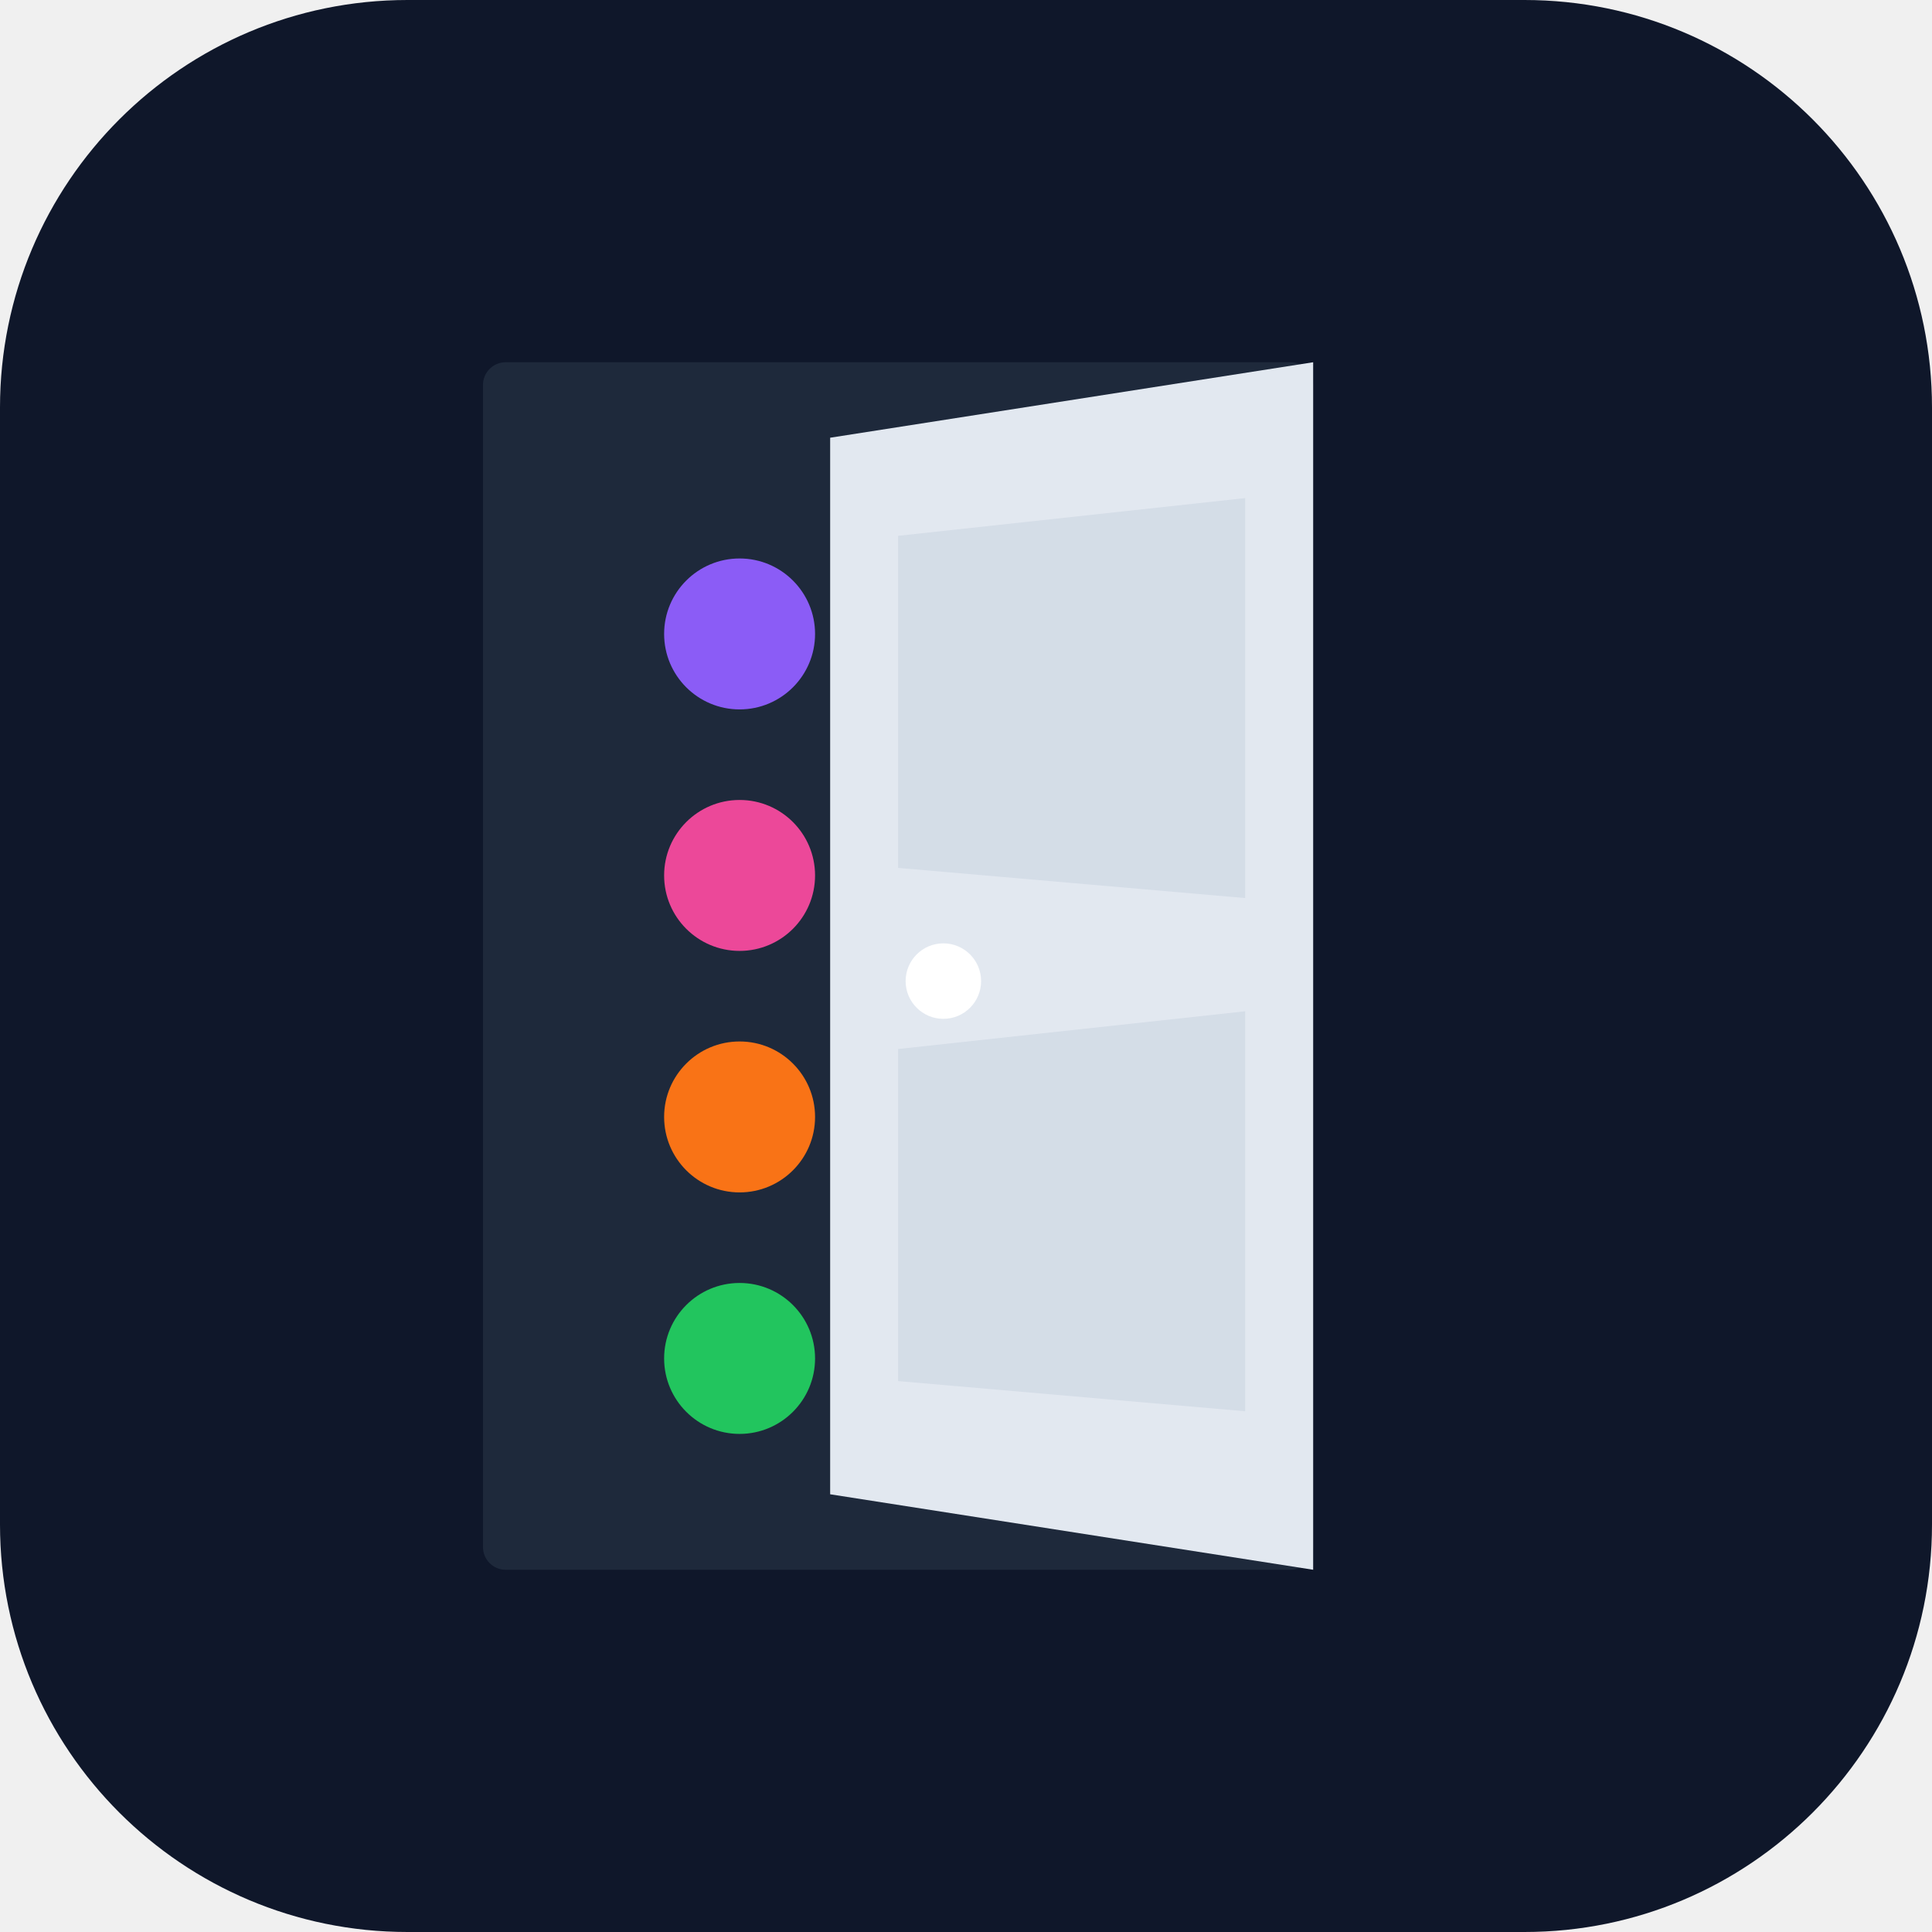
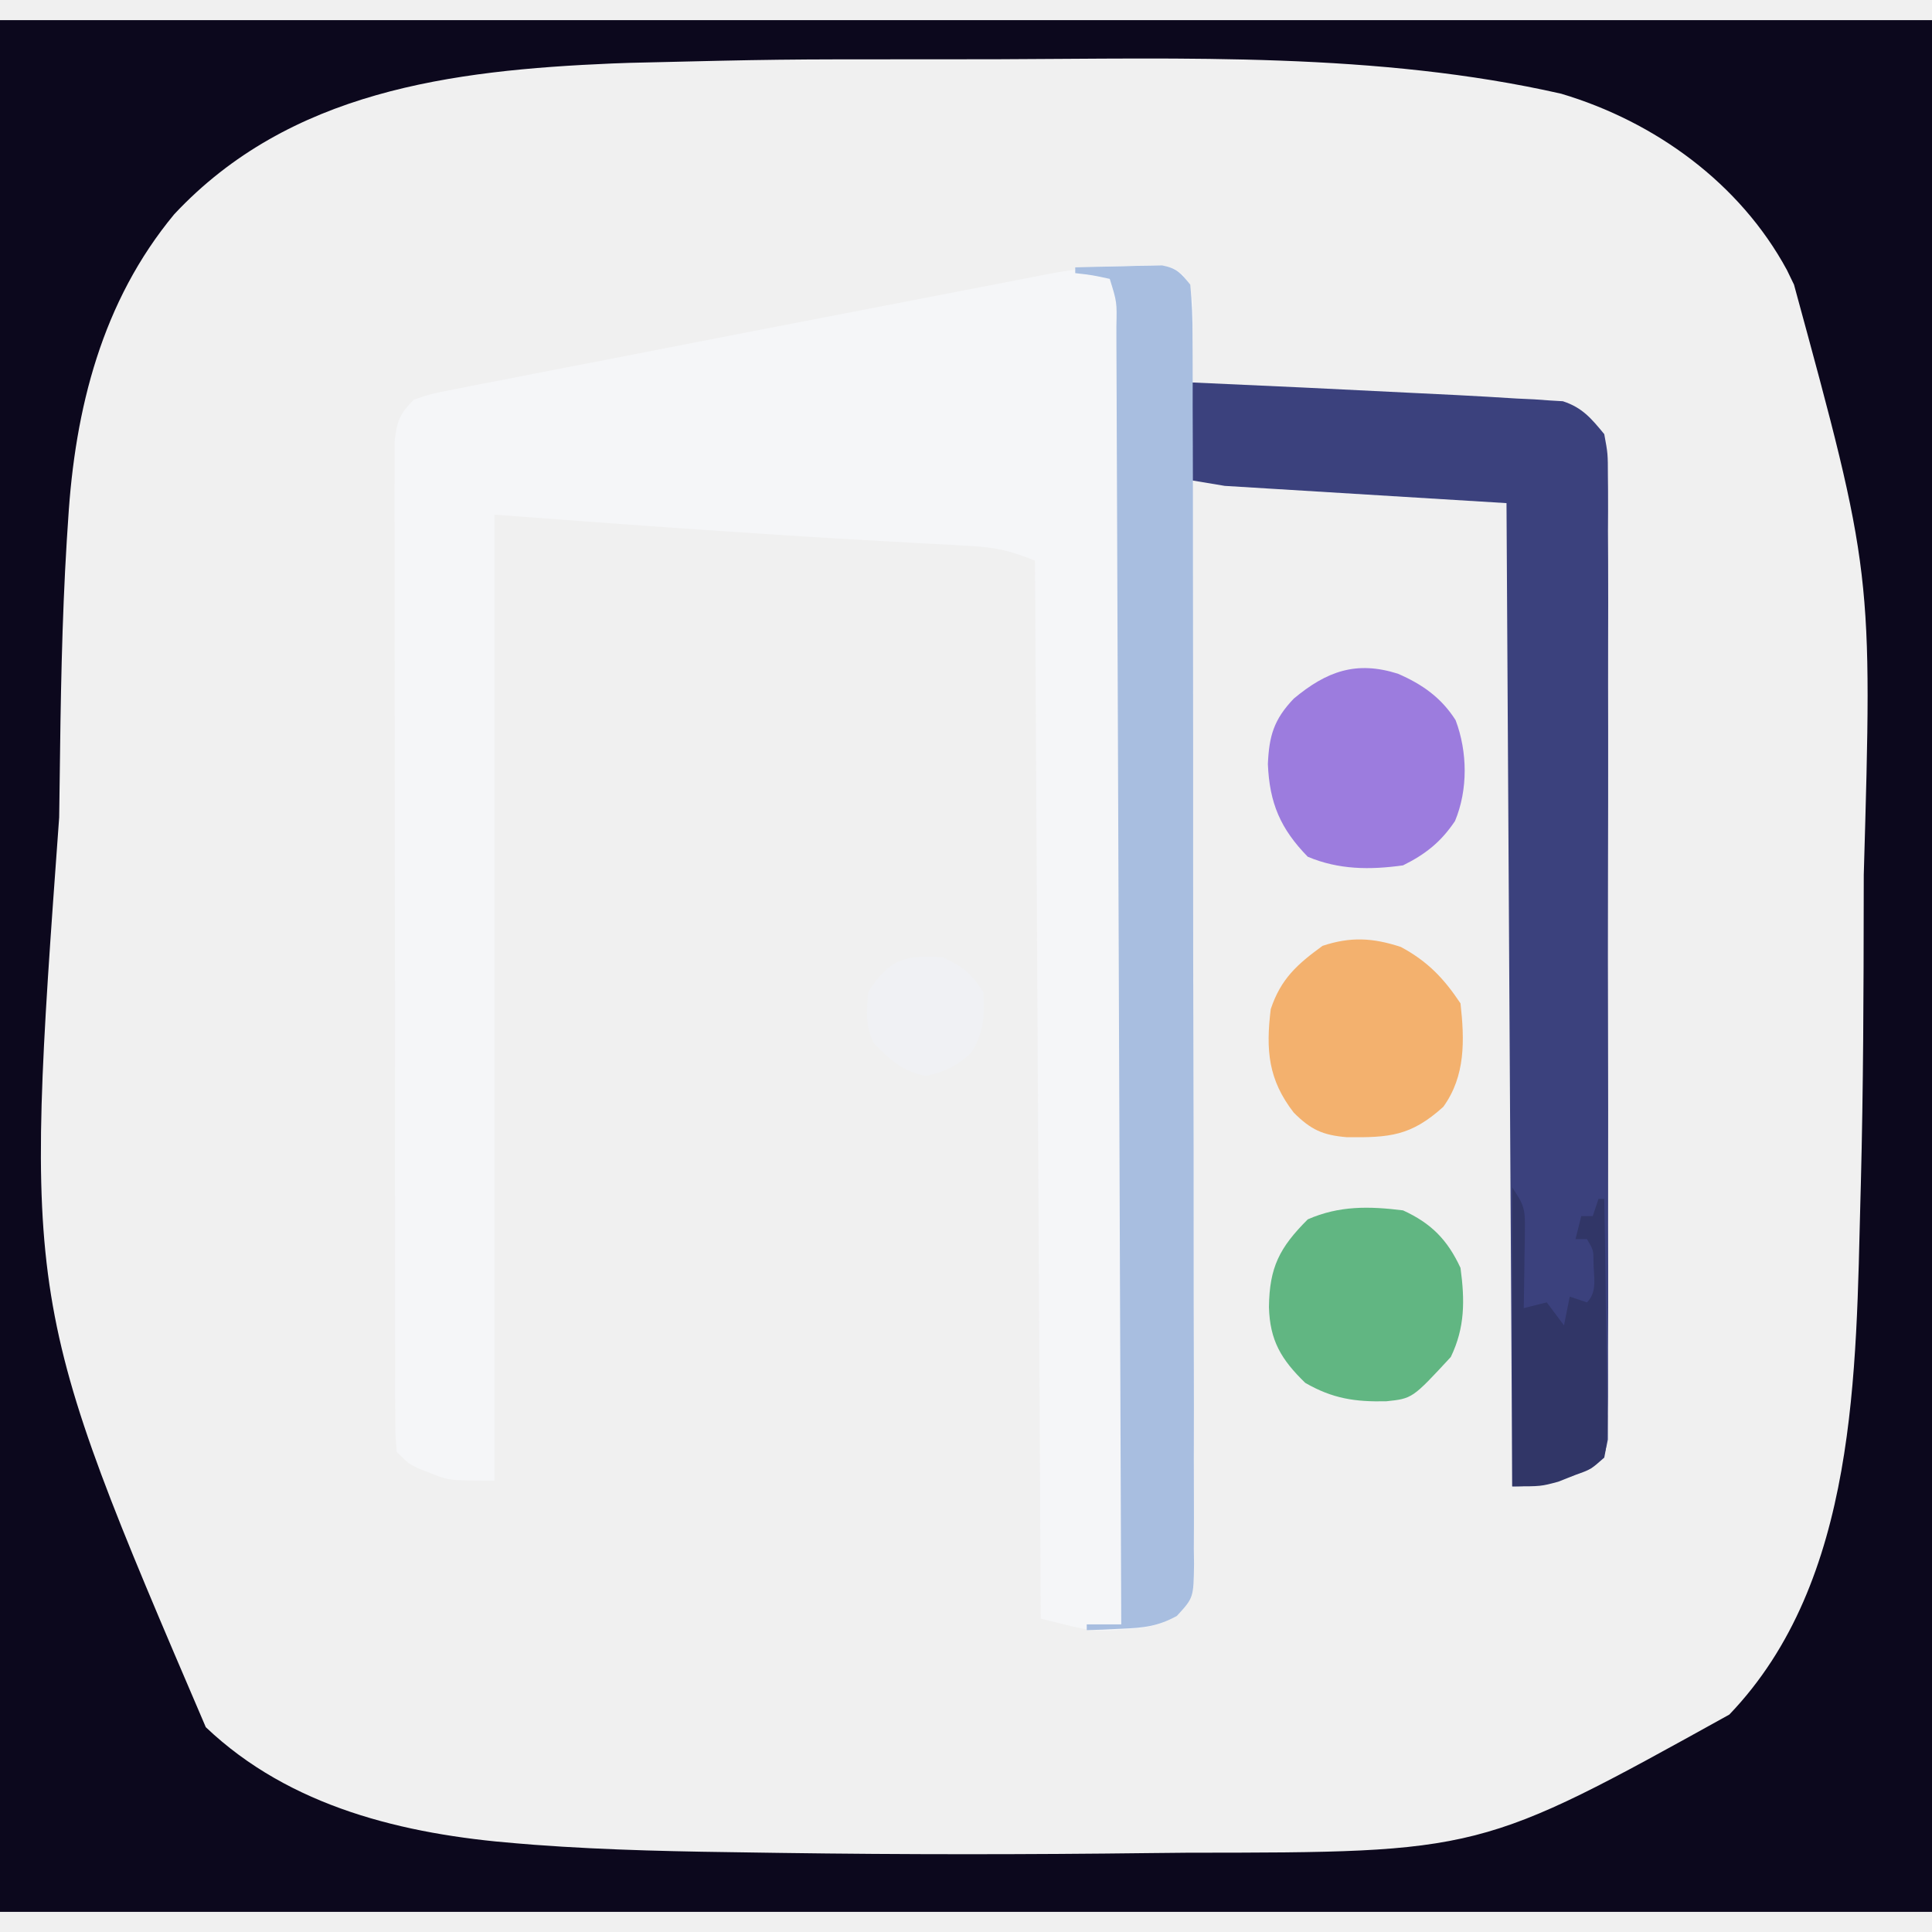
- <svg xmlns="http://www.w3.org/2000/svg" viewBox="0 0 512 512">
-   <rect width="512" height="512" rx="108" fill="#0f172a" />
-   <rect x="128" y="96" width="220" height="320" rx="6" fill="#1e293b" />
-   <circle cx="196" cy="168" r="20" fill="#8b5cf6" />
-   <circle cx="196" cy="232" r="20" fill="#ec4899" />
-   <circle cx="196" cy="296" r="20" fill="#f97316" />
-   <circle cx="196" cy="360" r="20" fill="#22c55e" />
-   <path d="M348 96 L348 416 L220 396 L220 116 Z" fill="#e2e8f0" />
-   <path d="M330 132 L330 238 L238 230 L238 142 Z" fill="#cbd5e1" opacity="0.6" />
-   <path d="M330 268 L330 374 L238 366 L238 278 Z" fill="#cbd5e1" opacity="0.6" />
-   <circle cx="250" cy="260" r="10" fill="#ffffff" />
+ <svg xmlns="http://www.w3.org/2000/svg" version="1.1" viewBox="0 -3.5 336 336">
+   <path d="M0 0 C110.88 0 221.76 0 336 0 C336 108.57 336 217.14 336 329 C225.12 329 114.24 329 0 329 C0 220.43 0 111.86 0 0 Z M109.496 7.43 C108.493 7.466 107.49 7.501 106.457 7.538 C78.514 8.728 50.379 12.308 30.312 33.75 C17.733 48.911 13.03 67.614 11.852 86.906 C11.772 88.107 11.693 89.308 11.612 90.545 C10.753 104.52 10.539 118.503 10.375 132.5 C10.348 134.55 10.319 136.601 10.291 138.651 C4.153 223.063 4.153 223.063 35.789 296.879 C50.433 310.806 70.256 315.52 89.828 317.082 C90.861 317.165 91.894 317.249 92.958 317.335 C105.875 318.305 118.802 318.518 131.75 318.688 C133.095 318.707 134.439 318.726 135.784 318.746 C157.214 319.051 178.639 319.035 200.069 318.775 C202.212 318.75 204.355 318.73 206.497 318.712 C257.474 318.681 257.474 318.681 300.75 294.688 C323.079 271.415 322.762 234.908 323.562 204.75 C323.583 203.977 323.604 203.205 323.626 202.408 C324.057 185.753 324.109 169.097 324.125 152.438 C324.128 151.192 324.13 149.947 324.133 148.664 C325.657 96.083 325.657 96.083 312 46 C311.391 44.743 311.391 44.743 310.77 43.461 C302.594 28.357 287.83 17.659 271.523 12.801 C239.623 5.551 205.831 6.694 173.33 6.804 C169.305 6.815 165.28 6.815 161.255 6.814 C135.371 6.812 135.371 6.812 109.496 7.43 Z " fill="#0C081D" transform="translate(0,0)" />
+   <path d="M0 0 C0.768 -0.021 1.535 -0.041 2.326 -0.062 C7.963 -0.102 7.963 -0.102 10.155 1.525 C12.459 4.624 11.854 8.558 11.832 12.278 C11.838 13.212 11.844 14.147 11.85 15.111 C11.867 18.257 11.862 21.402 11.857 24.549 C11.865 26.799 11.873 29.049 11.883 31.299 C11.905 37.421 11.908 43.542 11.906 49.664 C11.906 54.769 11.915 59.873 11.923 64.978 C11.943 77.706 11.944 90.435 11.937 103.163 C11.932 114.221 11.953 125.279 11.986 136.337 C12.019 147.687 12.034 159.037 12.03 170.387 C12.028 176.761 12.033 183.135 12.058 189.509 C12.08 195.502 12.078 201.494 12.058 207.487 C12.054 209.689 12.06 211.892 12.074 214.095 C12.092 217.095 12.079 220.095 12.059 223.095 C12.071 223.973 12.084 224.85 12.097 225.754 C12.011 231.633 12.011 231.633 9.089 234.78 C5.958 236.516 3.691 236.911 0.125 237.125 C-1.478 237.245 -1.478 237.245 -3.113 237.367 C-6.562 237.25 -6.562 237.25 -14.562 235.25 C-14.893 174.53 -15.223 113.81 -15.562 51.25 C-19.977 49.484 -22.406 48.935 -26.996 48.688 C-28.269 48.614 -29.543 48.541 -30.855 48.465 C-32.236 48.393 -33.618 48.322 -35 48.25 C-36.437 48.169 -37.874 48.087 -39.311 48.004 C-42.274 47.833 -45.237 47.666 -48.2 47.5 C-54.761 47.129 -61.318 46.691 -67.875 46.25 C-68.954 46.179 -70.033 46.108 -71.144 46.035 C-83.956 45.182 -96.756 44.199 -109.562 43.25 C-109.562 98.69 -109.562 154.13 -109.562 211.25 C-117.478 211.25 -117.478 211.25 -120.875 209.875 C-121.531 209.62 -122.187 209.365 -122.863 209.102 C-124.562 208.25 -124.562 208.25 -126.562 206.25 C-126.817 203.22 -126.817 203.22 -126.823 199.241 C-126.827 198.511 -126.831 197.781 -126.835 197.029 C-126.845 194.571 -126.841 192.113 -126.837 189.655 C-126.842 187.897 -126.847 186.14 -126.853 184.383 C-126.866 179.6 -126.867 174.817 -126.864 170.034 C-126.863 166.045 -126.868 162.056 -126.873 158.068 C-126.884 148.659 -126.884 139.25 -126.878 129.842 C-126.872 120.127 -126.884 110.413 -126.906 100.698 C-126.923 92.366 -126.929 84.034 -126.926 75.702 C-126.924 70.722 -126.927 65.742 -126.941 60.762 C-126.953 56.078 -126.951 51.395 -126.938 46.712 C-126.936 44.991 -126.939 43.271 -126.947 41.55 C-126.957 39.204 -126.949 36.859 -126.937 34.513 C-126.937 33.199 -126.937 31.886 -126.937 30.532 C-126.54 27.057 -126.051 25.659 -123.562 23.25 C-120.597 22.247 -120.597 22.247 -116.908 21.53 C-116.234 21.394 -115.56 21.259 -114.866 21.119 C-112.623 20.672 -110.376 20.248 -108.129 19.824 C-106.538 19.512 -104.947 19.198 -103.356 18.883 C-99.136 18.051 -94.912 17.238 -90.688 16.43 C-86.536 15.632 -82.388 14.816 -78.24 14.002 C-70.017 12.391 -61.79 10.799 -53.562 9.214 C-45.952 7.747 -38.343 6.273 -30.735 4.797 C-28.391 4.342 -26.046 3.889 -23.702 3.436 C-22.28 3.16 -20.859 2.884 -19.437 2.609 C-17.584 2.25 -17.584 2.25 -15.693 1.884 C-10.261 0.784 -5.561 0.038 0 0 Z " fill="#F5F6F8" transform="translate(195.5625,42.75)" />
+   <path d="M0 0 C13.15 0.581 26.297 1.198 39.442 1.87 C41.749 1.987 44.055 2.1 46.362 2.21 C49.848 2.386 53.33 2.591 56.812 2.812 C57.799 2.858 58.785 2.904 59.801 2.951 C61.146 3.047 61.146 3.047 62.52 3.145 C63.65 3.212 63.65 3.212 64.804 3.281 C68.199 4.393 69.744 6.264 72 9 C72.629 12.387 72.629 12.387 72.635 16.339 C72.643 17.068 72.651 17.797 72.659 18.548 C72.678 20.986 72.663 23.422 72.647 25.86 C72.654 27.609 72.663 29.359 72.674 31.108 C72.696 35.856 72.687 40.604 72.672 45.352 C72.659 50.318 72.671 55.284 72.679 60.25 C72.688 68.587 72.676 76.925 72.652 85.262 C72.625 94.908 72.633 104.554 72.661 114.2 C72.684 122.478 72.687 130.755 72.674 139.033 C72.666 143.979 72.665 148.925 72.681 153.871 C72.696 158.518 72.686 163.165 72.657 167.813 C72.65 169.521 72.652 171.229 72.663 172.937 C72.677 175.264 72.66 177.589 72.635 179.915 C72.632 181.87 72.632 181.87 72.629 183.865 C72 187 72 187 69.648 188.869 C64.765 190.955 61.399 192 56 192 C55.67 135.57 55.34 79.14 55 21 C38.83 20.01 22.66 19.02 6 18 C4.02 17.67 2.04 17.34 0 17 C0 11.39 0 5.78 0 0 Z " fill="#3B417D" transform="translate(207,63)" />
+   <path d="M0 0 C2.771 -0.081 5.54 -0.14 8.312 -0.188 C9.098 -0.213 9.884 -0.238 10.693 -0.264 C11.451 -0.273 12.208 -0.283 12.988 -0.293 C14.033 -0.317 14.033 -0.317 15.099 -0.341 C17.626 0.112 18.393 1.027 20 3 C20.3 6.076 20.413 8.95 20.394 12.028 C20.404 13.43 20.404 13.43 20.413 14.861 C20.43 18.007 20.425 21.152 20.42 24.299 C20.427 26.549 20.436 28.799 20.446 31.049 C20.468 37.171 20.471 43.292 20.469 49.414 C20.469 54.519 20.477 59.623 20.486 64.728 C20.506 77.456 20.507 90.185 20.5 102.913 C20.494 113.971 20.515 125.029 20.548 136.087 C20.582 147.687 20.597 158.787 20.592 170.137 C20.59 176.511 20.596 182.885 20.62 189.259 C20.643 195.252 20.641 201.244 20.62 207.237 C20.617 209.439 20.622 211.642 20.636 213.845 C20.654 216.845 20.642 219.845 20.621 222.845 C20.64 224.161 20.64 224.161 20.659 225.504 C20.573 231.377 20.573 231.377 17.669 234.534 C14.386 236.337 11.918 236.599 8.188 236.75 C7.026 236.807 5.865 236.863 4.668 236.922 C3.347 236.961 3.347 236.961 2 237 C2 236.67 2 236.34 2 236 C3.98 236 5.96 236 8 236 C7.895 206.479 7.786 176.957 7.669 147.436 C7.655 143.953 7.641 140.471 7.628 136.989 C7.625 136.295 7.622 135.602 7.619 134.888 C7.575 123.65 7.535 112.413 7.495 101.175 C7.455 89.652 7.411 78.128 7.363 66.604 C7.337 60.128 7.312 53.653 7.291 47.177 C7.271 41.088 7.247 35 7.22 28.911 C7.21 26.671 7.202 24.43 7.197 22.19 C7.188 19.142 7.174 16.095 7.158 13.048 C7.157 12.151 7.156 11.254 7.155 10.33 C7.254 6.029 7.254 6.029 6 2 C2.971 1.342 2.971 1.342 0 1 C0 0.67 0 0.34 0 0 Z " fill="#A8BEE0" transform="translate(187,43)" />
+   <path d="M0 0 C4.653 2.499 7.465 5.448 10.375 9.812 C11.085 16.198 11.266 22.446 7.375 27.812 C1.748 32.89 -1.964 33.168 -9.418 33.086 C-13.602 32.729 -15.653 31.785 -18.625 28.812 C-23.068 23.083 -23.499 17.942 -22.625 10.812 C-20.862 5.523 -18.013 3.012 -13.625 -0.188 C-8.744 -1.815 -4.881 -1.599 0 0 Z " fill="#F3B16E" transform="translate(243.625,161.1875)" />
+   <path d="M0 0 C4.223 1.822 7.559 4.17 10.043 8.082 C12.12 13.579 12.212 20.185 9.938 25.625 C7.509 29.248 4.827 31.392 0.895 33.336 C-4.867 34.136 -10.283 34.103 -15.668 31.836 C-20.404 26.979 -22.327 22.524 -22.605 15.711 C-22.389 10.815 -21.574 7.977 -18.105 4.336 C-12.361 -0.443 -7.248 -2.286 0 0 Z " fill="#9C7CDE" transform="translate(243.1055,113.6641)" />
+   <path d="M0 0 C4.905 2.237 7.73 5.111 10 10 C10.757 15.624 10.798 20.344 8.312 25.5 C1.633 32.721 1.633 32.721 -2.918 33.203 C-8.307 33.314 -12.217 32.759 -17 30 C-21.188 25.931 -23.16 22.634 -23.312 16.812 C-23.231 9.909 -21.491 6.491 -16.562 1.562 C-11.09 -0.838 -5.88 -0.734 0 0 Z " fill="#61B682" transform="translate(244,207)" />
+   <path d="M0 0 C2.067 3.101 2.245 3.729 2.195 7.23 C2.189 8.033 2.182 8.835 2.176 9.662 C2.159 10.495 2.142 11.329 2.125 12.188 C2.116 13.032 2.107 13.877 2.098 14.748 C2.074 16.832 2.038 18.916 2 21 C3.32 20.67 4.64 20.34 6 20 C6.99 21.32 7.98 22.64 9 24 C9.33 22.35 9.66 20.7 10 19 C10.99 19.33 11.98 19.66 13 20 C14.899 18.101 14.124 15.428 14.133 12.91 C14.117 10.914 14.117 10.914 13 9 C12.34 9 11.68 9 11 9 C11.33 7.68 11.66 6.36 12 5 C12.66 5 13.32 5 14 5 C14.33 4.01 14.66 3.02 15 2 C15.33 2 15.66 2 16 2 C16.127 8.354 16.214 14.707 16.275 21.061 C16.3 23.224 16.334 25.386 16.377 27.548 C16.438 30.653 16.466 33.757 16.488 36.863 C16.514 37.832 16.54 38.801 16.566 39.799 C16.568 42.298 16.529 44.558 16 47 C13.657 49.059 13.657 49.059 11 50 C9.515 50.588 9.515 50.588 8 51.188 C5 52 5 52 0 52 C0 34.84 0 17.68 0 0 Z " fill="#313667" transform="translate(263,203)" />
+   <path d="M0 0 C3.539 1.651 4.811 2.716 7 6 C7.342 9.806 7.042 13.524 4.801 16.699 C2.372 18.924 0.204 19.958 -3 20.625 C-7.2 19.75 -8.939 17.99 -12 15 C-13.55 11.9 -13.29 9.421 -13 6 C-9.276 0.29 -6.721 -0.456 0 0 Z " fill="#F0F1F4" transform="translate(164,163)" />
</svg>
